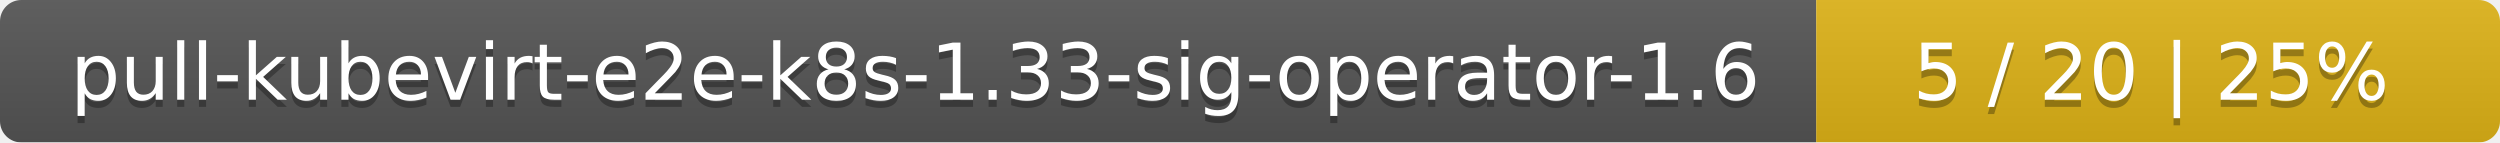
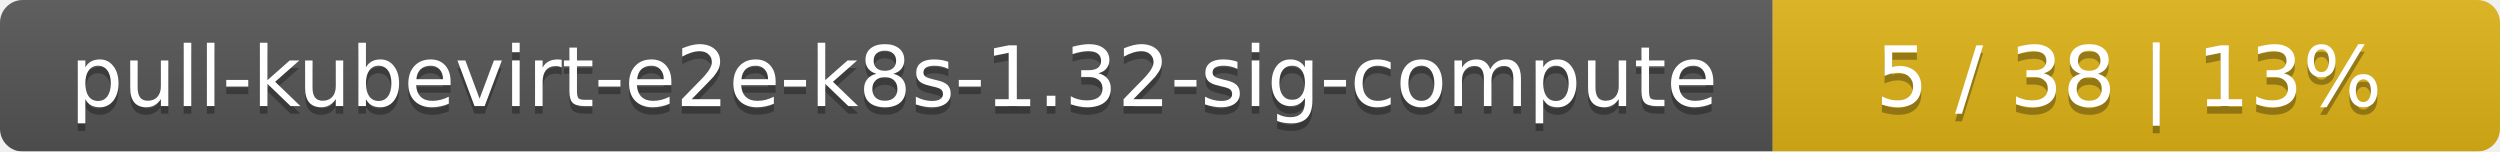
- <svg xmlns="http://www.w3.org/2000/svg" width="351" height="20">
+ <svg xmlns="http://www.w3.org/2000/svg" width="330" height="20">
  <linearGradient id="smooth" x2="0" y2="100%">
    <stop offset="0" stop-color="#bbb" stop-opacity=".1" />
    <stop offset="1" stop-opacity=".1" />
  </linearGradient>
  <mask id="round">
-     <rect width="351" height="20" rx="3" fill="#fff" />
+     <rect width="330" height="20" rx="3" fill="#fff" />
  </mask>
  <g mask="url(#round)">
-     <rect width="255" height="20" fill="#555" />
-     <rect x="255" width="96" height="20" fill="#dfb317" />
-     <rect width="351" height="20" fill="url(#smooth)" />
+     <rect width="234" height="20" fill="#555" />
+     <rect x="234" width="96" height="20" fill="#dfb317" />
+     <rect width="330" height="20" fill="url(#smooth)" />
  </g>
  <g fill="#fff" text-anchor="middle" font-family="DejaVu Sans,Verdana,Geneva,sans-serif" font-size="11">
-     <text x="128.5" y="15" fill="#010101" fill-opacity=".3">pull-kubevirt-e2e-k8s-1.33-sig-operator-1.6</text>
-     <text x="128.5" y="14">pull-kubevirt-e2e-k8s-1.33-sig-operator-1.6</text>
-     <text x="302" y="15" fill="#010101" fill-opacity=".3">5 / 20    |    25%</text>
-     <text x="302" y="14">5 / 20    |    25%</text>
+     <text x="118" y="15" fill="#010101" fill-opacity=".3">pull-kubevirt-e2e-k8s-1.32-sig-compute</text>
+     <text x="118" y="14">pull-kubevirt-e2e-k8s-1.32-sig-compute</text>
+     <text x="281" y="15" fill="#010101" fill-opacity=".3">5 / 38    |    13%</text>
+     <text x="281" y="14">5 / 38    |    13%</text>
  </g>
</svg>
